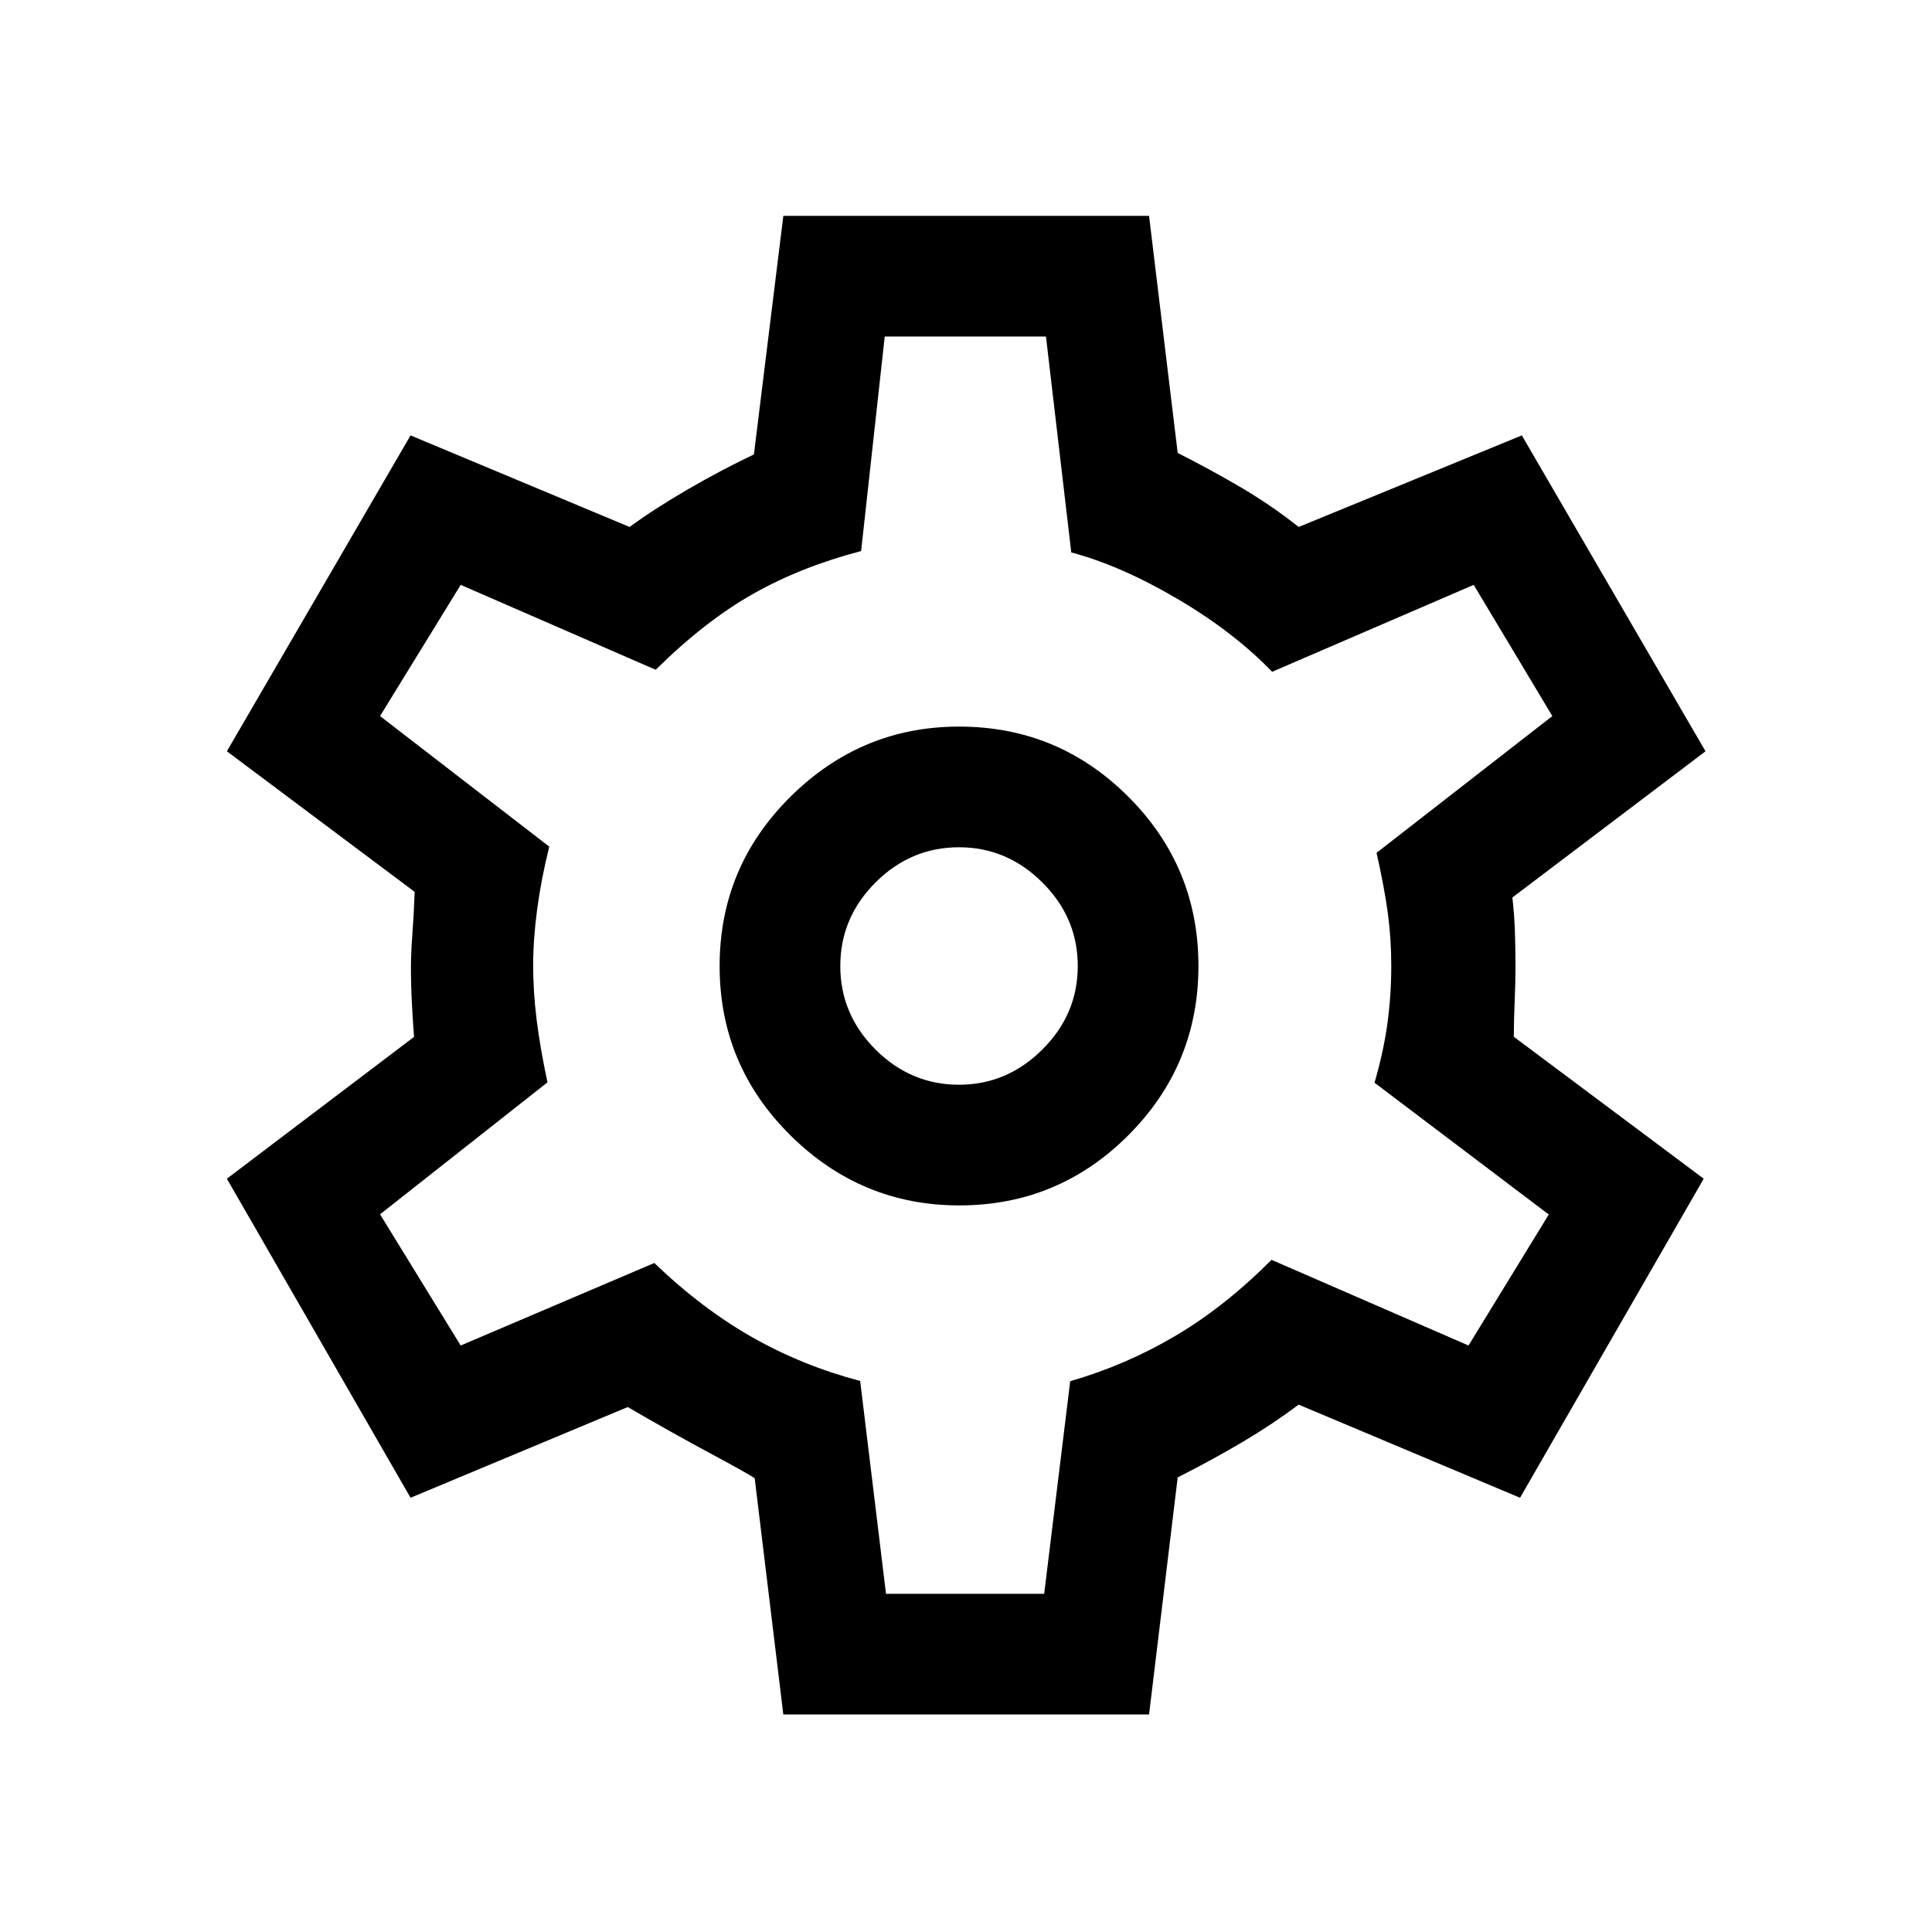
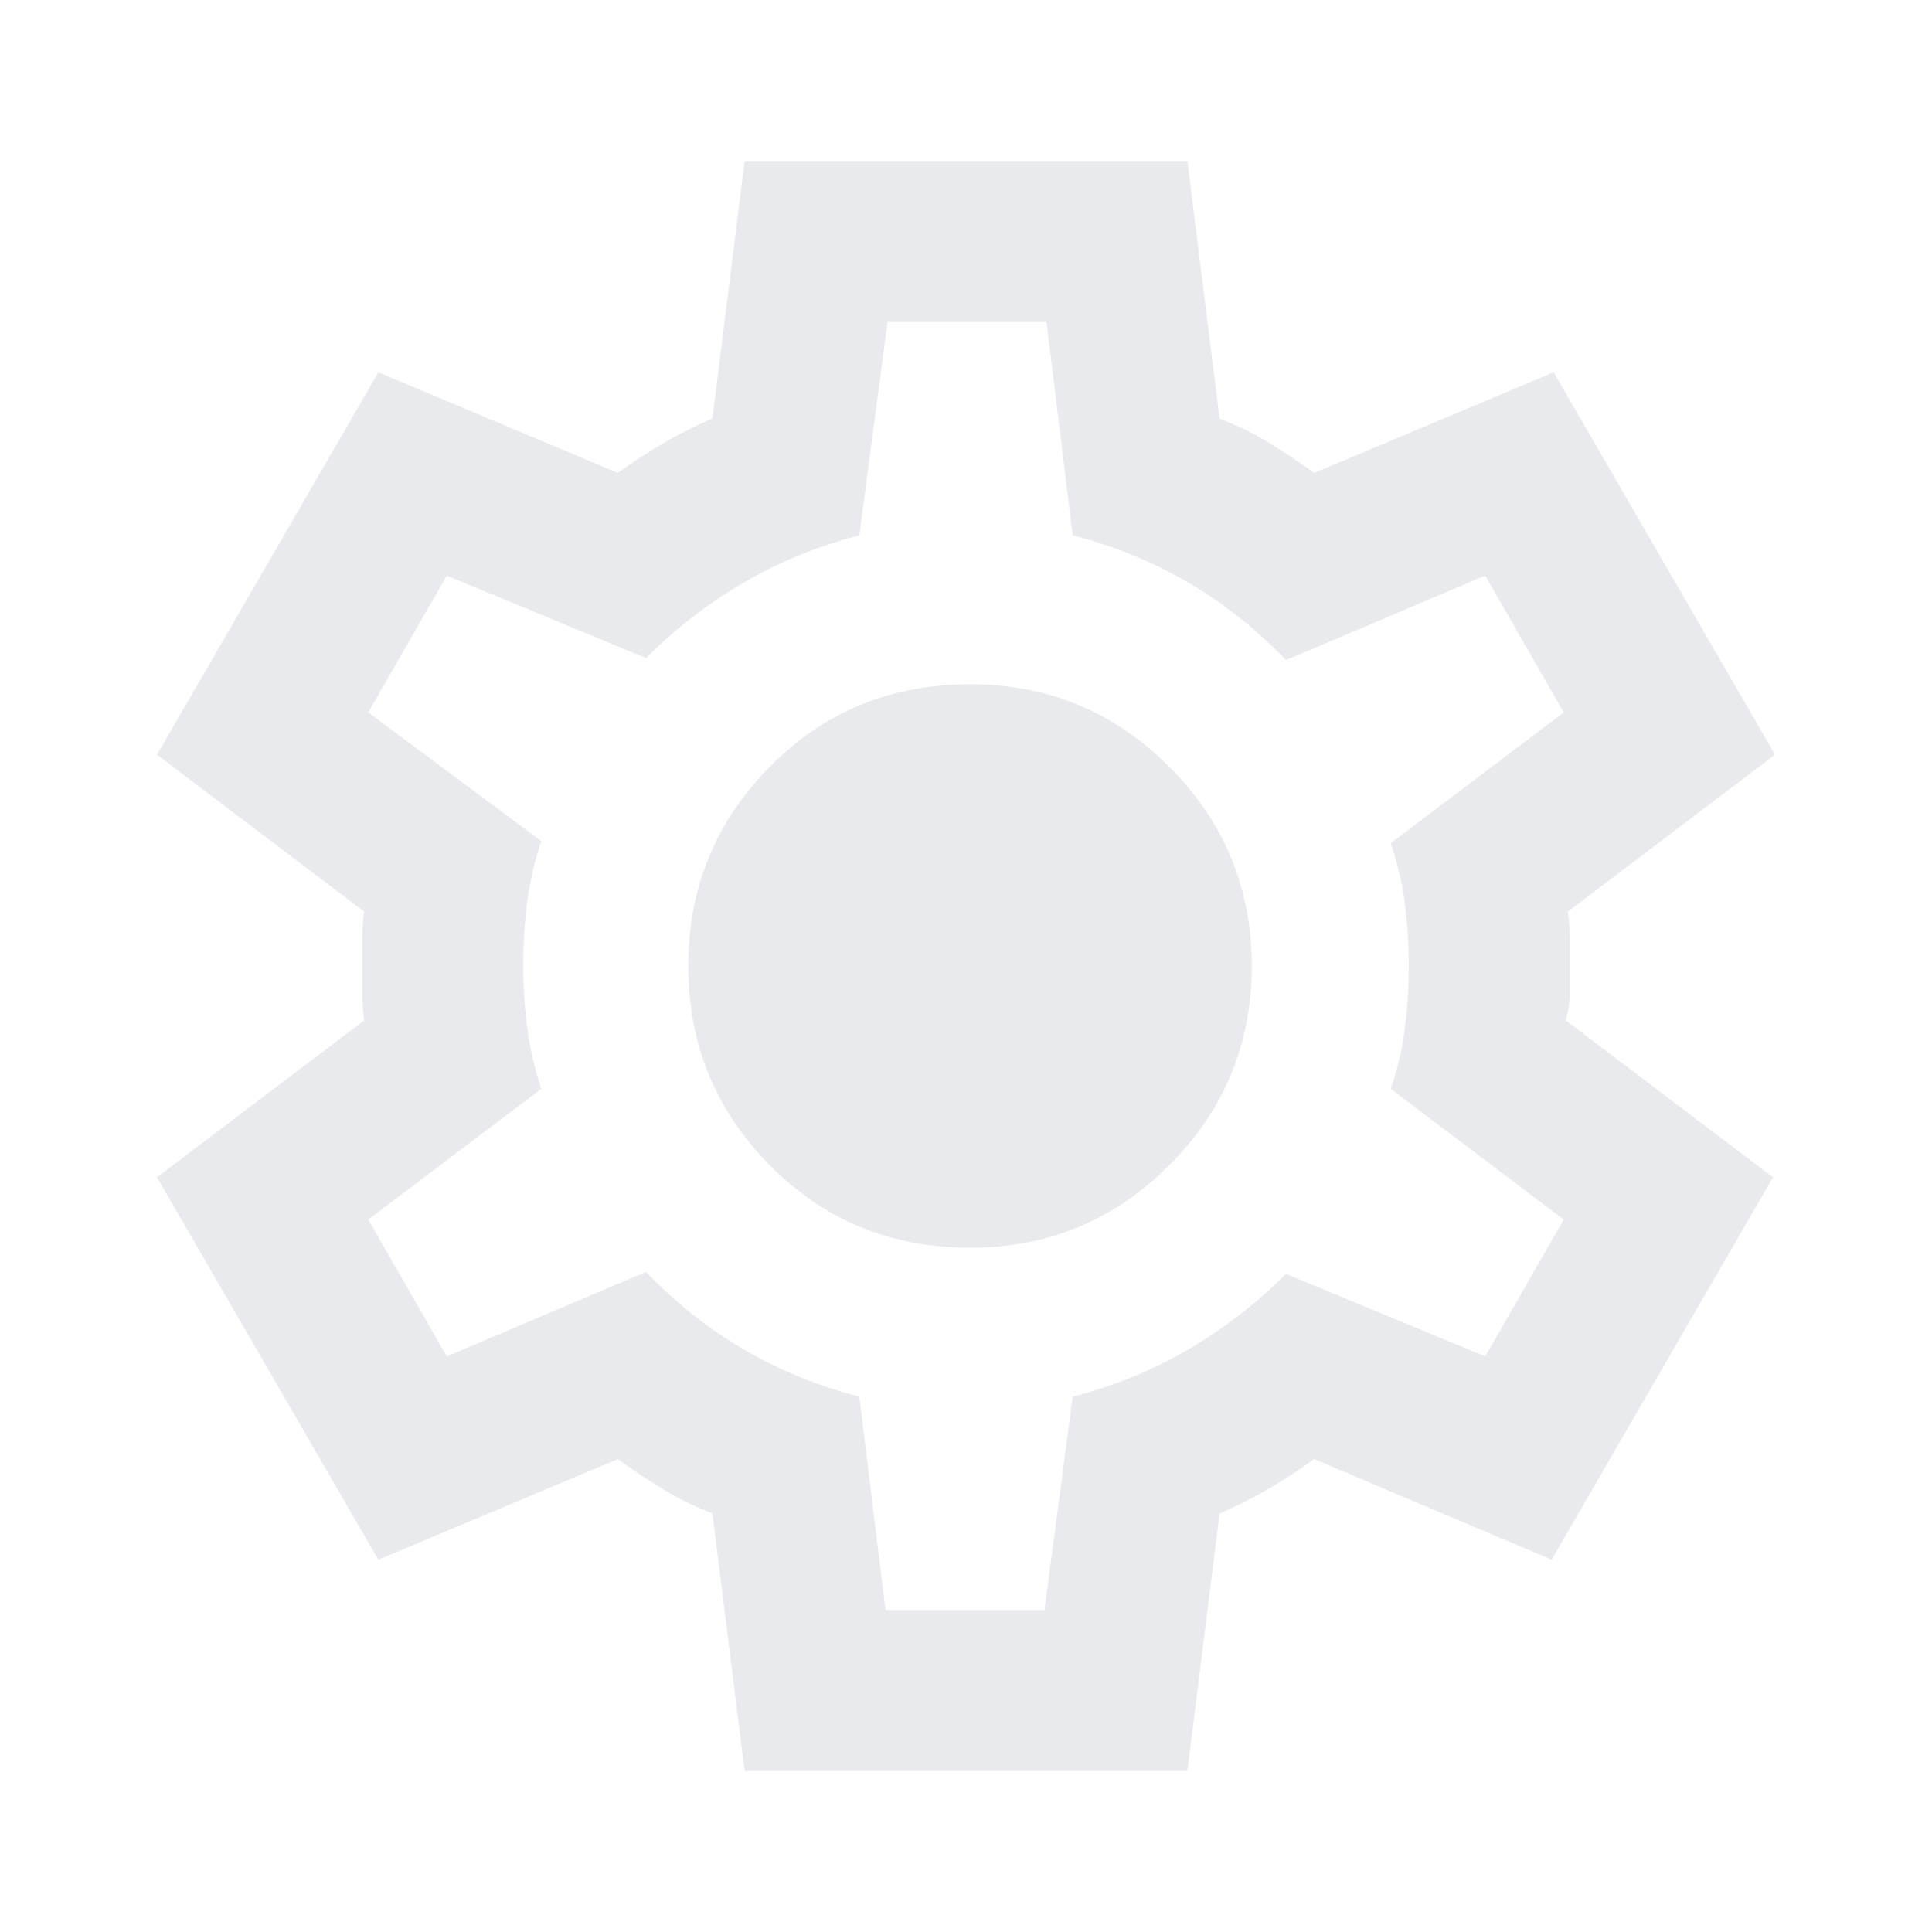
- <svg xmlns="http://www.w3.org/2000/svg" height="20" viewBox="0 96 960 960" width="20">
-   <path d="m389.232 947.922-14.231-117.423q-4.385-2.846-22.731-12.692-18.347-9.847-40.347-22.655l-107.922 45.077-91.268-158.536 92.999-70.462q-.577-7.59-1.058-16.603-.48-9.012-.48-18.243 0-6.731.73-16.443.731-9.712 1.116-20.789l-93.307-69.846 91.268-156.959 108.845 45.5q12.654-9.27 29.232-18.866 16.577-9.596 32.539-17.173l14.615-118.538H570.96l14.231 117.807q15.616 7.846 30.943 16.827 15.327 8.981 29.173 19.943l110.885-45.5 91.268 156.959-95.961 72.657q.961 8.651 1.25 16.92.288 8.27.288 17.02 0 8.365-.385 17.026-.384 8.661-.461 18.224l94.384 70.539-91.268 158.536-110-46.269q-12.731 9.539-27.539 18.347-14.807 8.807-32.577 17.807L570.96 947.922H389.232Zm87.445-252.962q49.169 0 83.995-34.867 34.827-34.867 34.827-84.134 0-49.266-34.856-84.093-34.855-34.826-84.105-34.826-48.614 0-83.787 34.867-35.173 34.867-35.173 84.134 0 49.266 35.173 84.093 35.173 34.826 83.926 34.826Zm-.139-59.96q-24 0-41.5-17.5t-17.5-41.5q0-24 17.5-41.5t41.5-17.5q23.808 0 41.404 17.5 17.596 17.5 17.596 41.5t-17.596 41.5Q500.346 635 476.538 635Zm4.154-59.5Zm-40.445 312.462h78.598l12.933-105.654q27.722-8 52.357-22.577 24.634-14.577 47.673-37.731l97.884 42.577 39.885-65.098L683 634q4.5-15.539 6.404-29.494 1.904-13.956 1.904-28.602 0-13.212-1.654-25.789Q688 537.539 684 519.769l87.346-67.961-39.077-65.193-100.154 43.193q-19.153-19.846-47.192-36.308t-52.615-23l-12.572-107.269h-80.121l-11.73 106.59q-29.616 7.717-53.52 21.179-23.903 13.461-48.557 37.808l-96.885-42.193-40.077 65.193 84.077 64.884q-4 16.039-6 31.046-2 15.007-2 28.116 0 13.031 1.75 27.031 1.75 14 5.365 30.923l-83.192 65.577 40.069 65.192 96.2-41q23.885 22.885 48.847 37 24.961 14.115 53.452 21.615l12.833 105.77Z" />
+ <svg xmlns="http://www.w3.org/2000/svg" height="24px" viewBox="0 -960 960 960" width="24px" fill="#e8eaed">
+   <path d="m370-80-16-128q-13-5-24.5-12T307-235l-119 50L78-375l103-78q-1-7-1-13.5v-27q0-6.5 1-13.5L78-585l110-190 119 50q11-8 23-15t24-12l16-128h220l16 128q13 5 24.5 12t22.5 15l119-50 110 190-103 78q1 7 1 13.5v27q0 6.5-2 13.5l103 78-110 190-118-50q-11 8-23 15t-24 12L590-80H370Zm70-80h79l14-106q31-8 57.5-23.5T639-327l99 41 39-68-86-65q5-14 7-29.5t2-31.5q0-16-2-31.5t-7-29.5l86-65-39-68-99 42q-22-23-48.5-38.5T533-694l-13-106h-79l-14 106q-31 8-57.5 23.5T321-633l-99-41-39 68 86 64q-5 15-7 30t-2 32q0 16 2 31t7 30l-86 65 39 68 99-42q22 23 48.5 38.5T427-266l13 106Zm42-180q58 0 99-41t41-99q0-58-41-99t-99-41q-59 0-99.5 41T342-480q0 58 40.5 99t99.5 41Zm-2-140Z" />
</svg>
